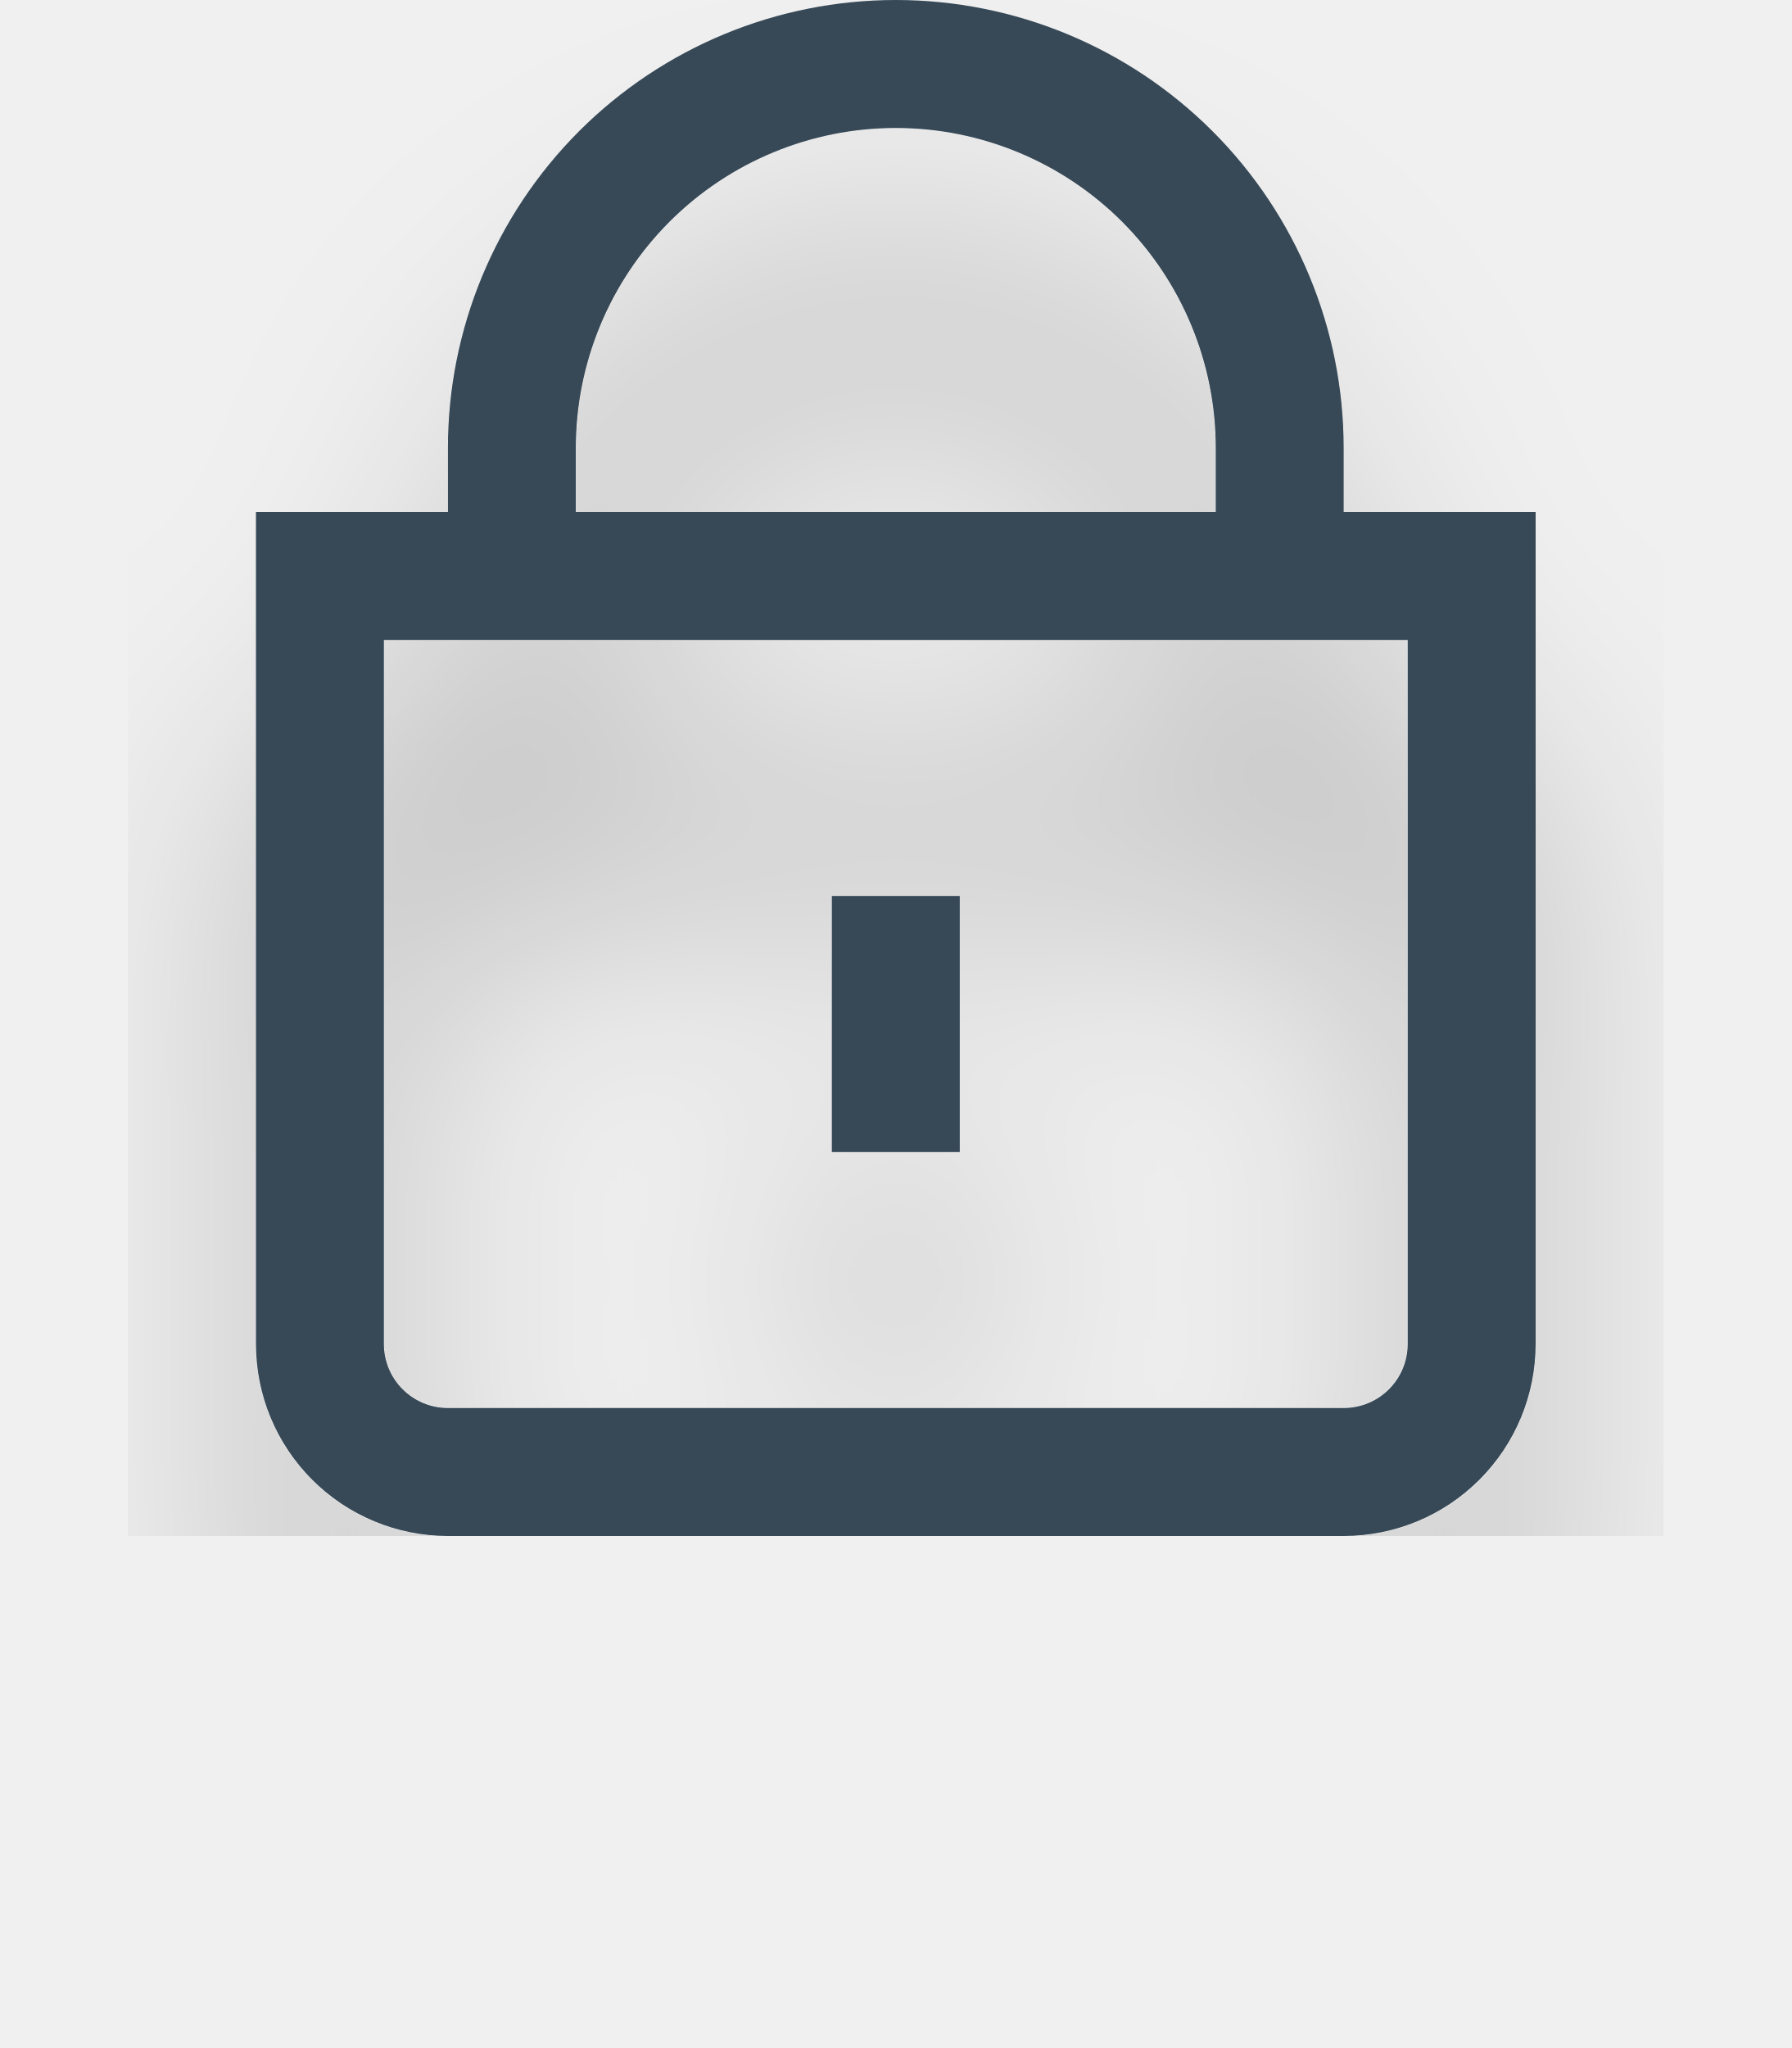
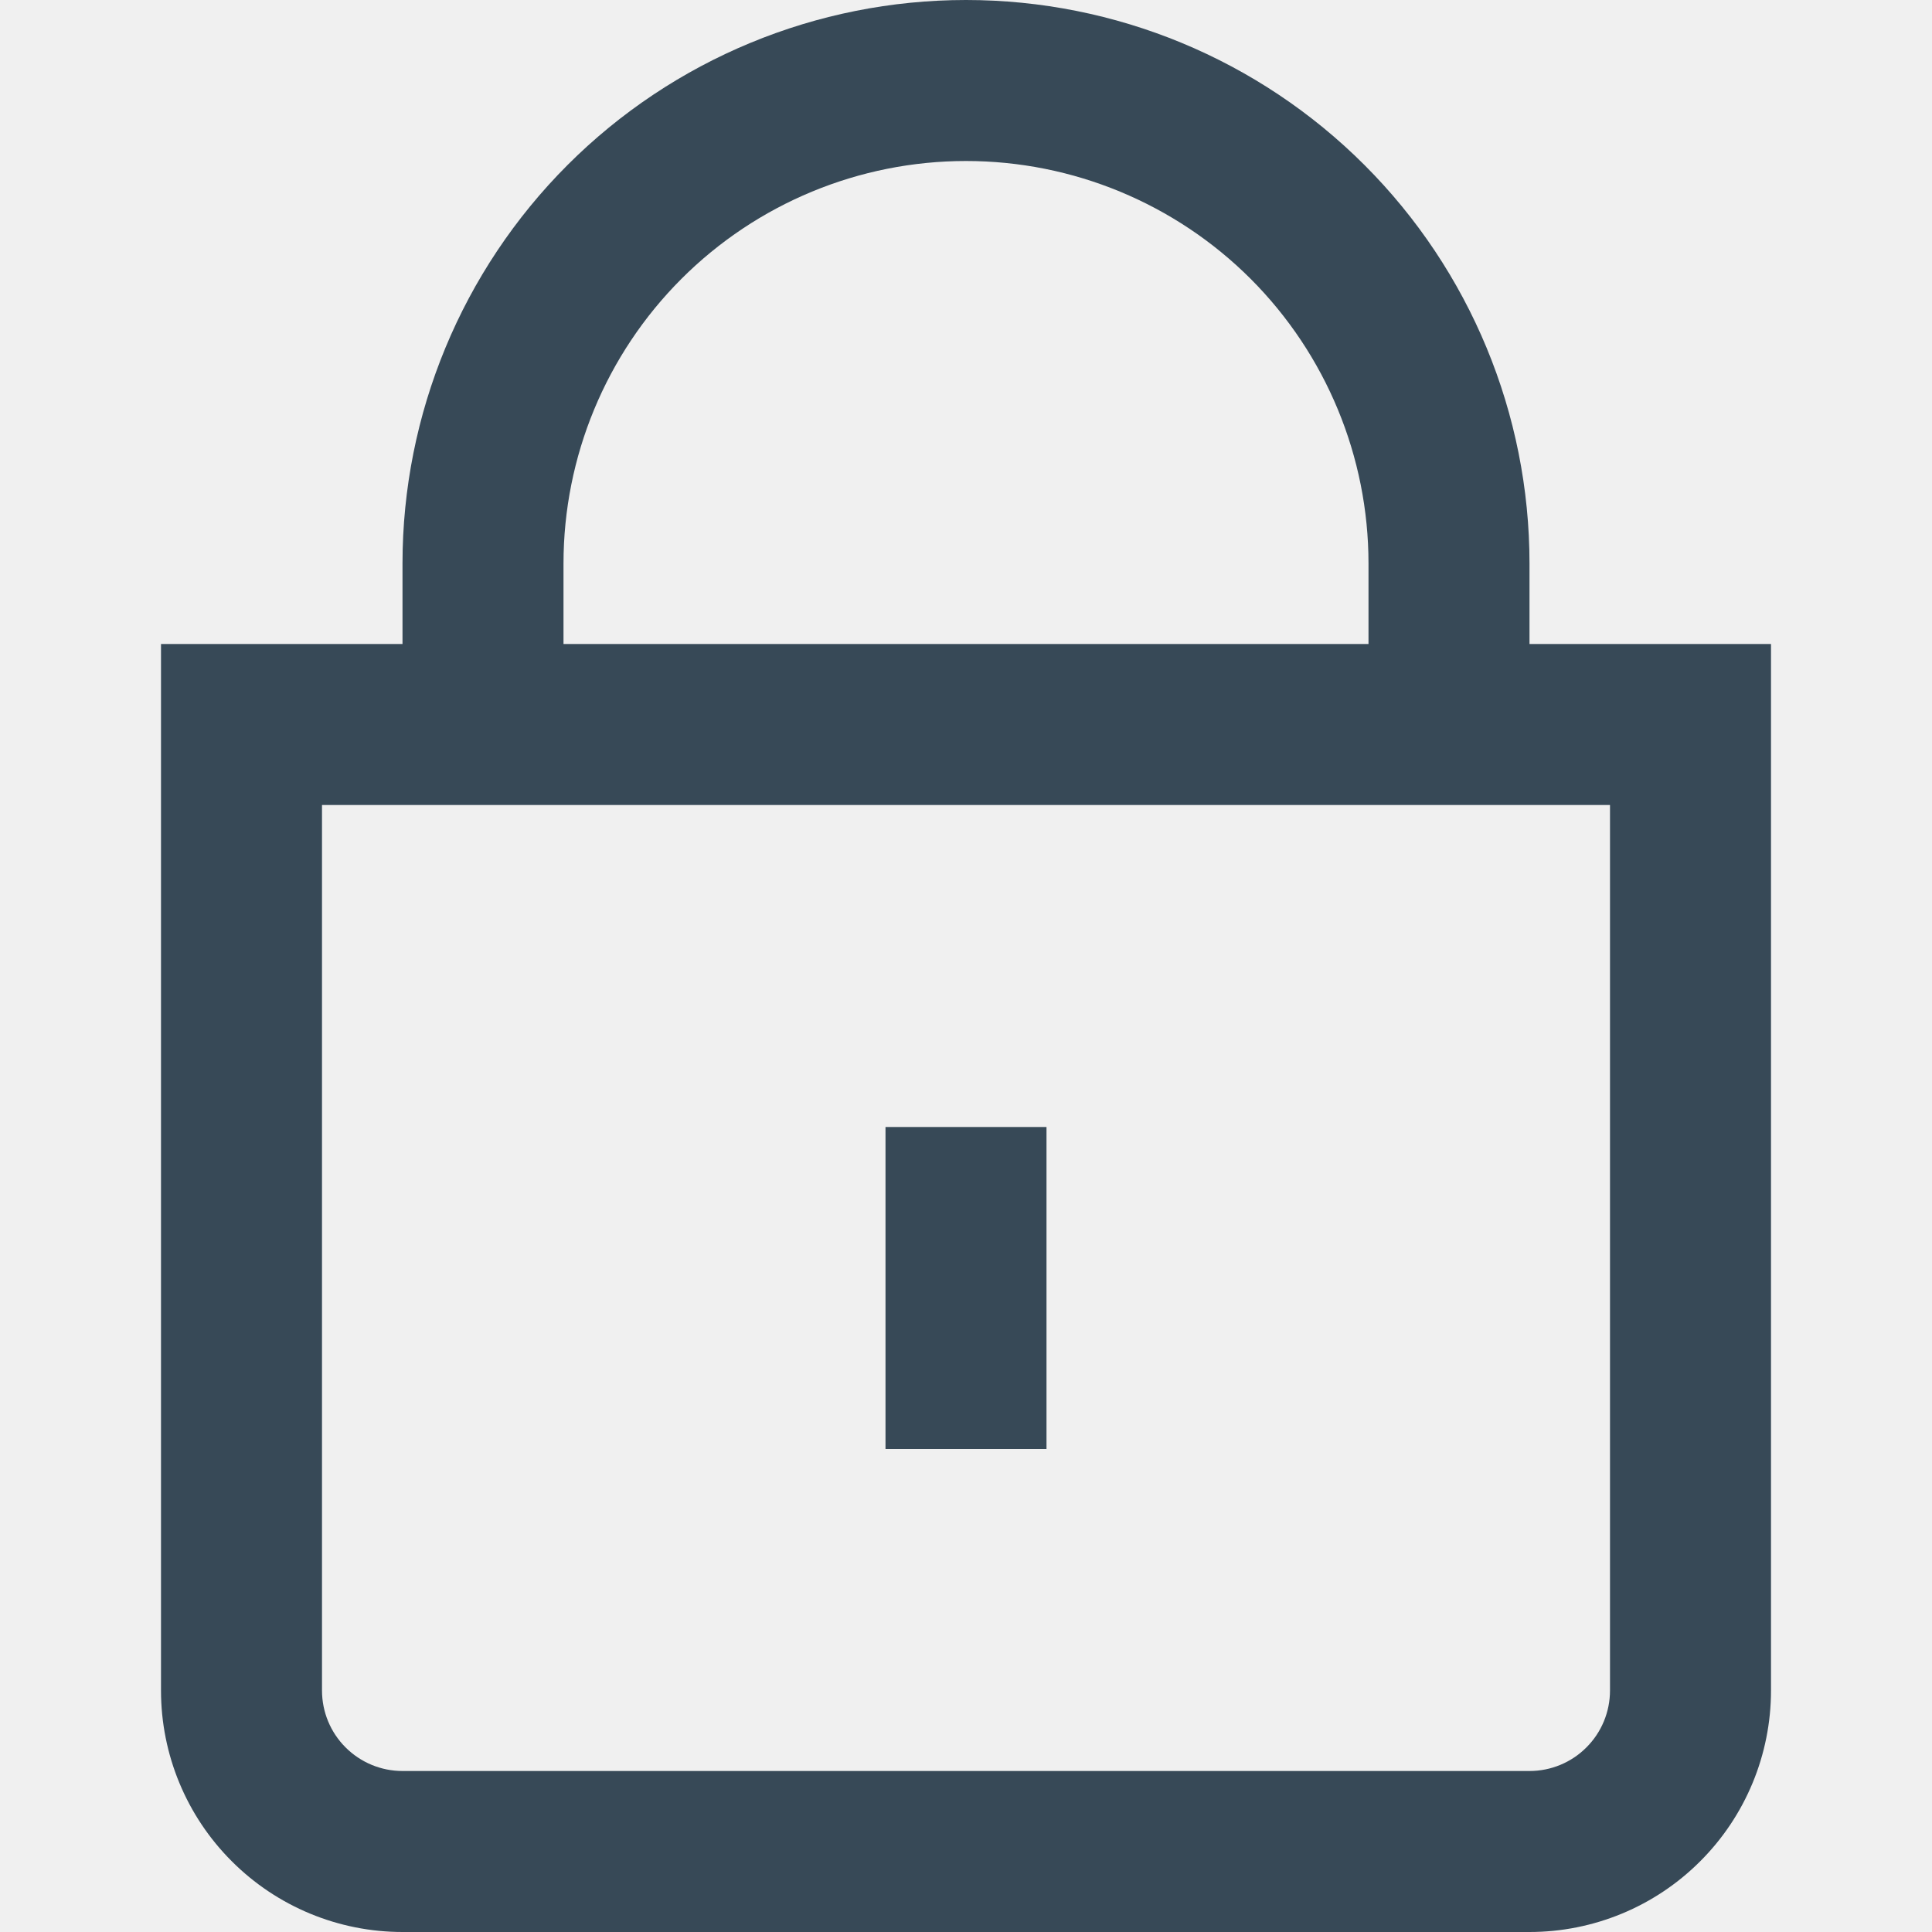
- <svg xmlns="http://www.w3.org/2000/svg" width="28" height="32" viewBox="0 0 28 32" fill="none">
-   <g clip-path="url(#clip0_403_3655)" filter="url(#filter0_d_403_3655)">
-     <path d="M21 8V7C21 5.143 20.263 3.363 18.95 2.05C17.637 0.737 15.857 0 14 0C12.144 0 10.363 0.737 9.05 2.05C7.738 3.363 7 5.143 7 7V8H4V21C4 21.796 4.316 22.559 4.879 23.121C5.441 23.684 6.204 24 7 24H21C21.796 24 22.559 23.684 23.121 23.121C23.684 22.559 24 21.796 24 21V8H21ZM9 7C9 5.674 9.527 4.402 10.465 3.464C11.402 2.527 12.674 2 14 2C15.326 2 16.598 2.527 17.536 3.464C18.473 4.402 19 5.674 19 7V8H9V7ZM22 21C22 21.265 21.895 21.52 21.707 21.707C21.52 21.895 21.265 22 21 22H7C6.735 22 6.481 21.895 6.293 21.707C6.105 21.52 6 21.265 6 21V10H22V21Z" fill="#374957" />
-     <path d="M15 14H13V18H15V14Z" fill="#374957" />
+ <svg xmlns="http://www.w3.org/2000/svg" width="24" height="24" viewBox="0 0 24 24" fill="none">
+   <g clip-path="url(#clip0_403_3655)">
+     <path d="M19 8V7C19 5.143 18.263 3.363 16.95 2.05C15.637 0.737 13.857 0 12 0C10.144 0 8.363 0.737 7.05 2.05C5.738 3.363 5 5.143 5 7V8H2V21C2 21.796 2.316 22.559 2.879 23.121C3.441 23.684 4.204 24 5 24H19C19.796 24 20.559 23.684 21.121 23.121C21.684 22.559 22 21.796 22 21V8H19ZM7 7C7 5.674 7.527 4.402 8.465 3.464C9.402 2.527 10.674 2 12 2C13.326 2 14.598 2.527 15.536 3.464C16.473 4.402 17 5.674 17 7V8H7V7ZM20 21C20 21.265 19.895 21.52 19.707 21.707C19.52 21.895 19.265 22 19 22H5C4.735 22 4.481 21.895 4.293 21.707C4.105 21.52 4 21.265 4 21V10H20V21Z" fill="#374957" />
+     <path d="M13 14H11V18H13V14Z" fill="#374957" />
  </g>
  <defs>
-     <filter id="filter0_d_403_3655" x="-2" y="0" width="32" height="32" filterUnits="userSpaceOnUse" color-interpolation-filters="sRGB">
-       <feFlood flood-opacity="0" result="BackgroundImageFix" />
-       <feColorMatrix in="SourceAlpha" type="matrix" values="0 0 0 0 0 0 0 0 0 0 0 0 0 0 0 0 0 0 127 0" result="hardAlpha" />
-       <feOffset dy="4" />
-       <feGaussianBlur stdDeviation="2" />
-       <feComposite in2="hardAlpha" operator="out" />
-       <feColorMatrix type="matrix" values="0 0 0 0 0 0 0 0 0 0 0 0 0 0 0 0 0 0 0.25 0" />
-       <feBlend mode="normal" in2="BackgroundImageFix" result="effect1_dropShadow_403_3655" />
-       <feBlend mode="normal" in="SourceGraphic" in2="effect1_dropShadow_403_3655" result="shape" />
-     </filter>
    <clipPath id="clip0_403_3655">
-       <rect width="24" height="24" fill="white" transform="translate(2)" />
+       <rect width="24" height="24" fill="white" />
    </clipPath>
  </defs>
</svg>
